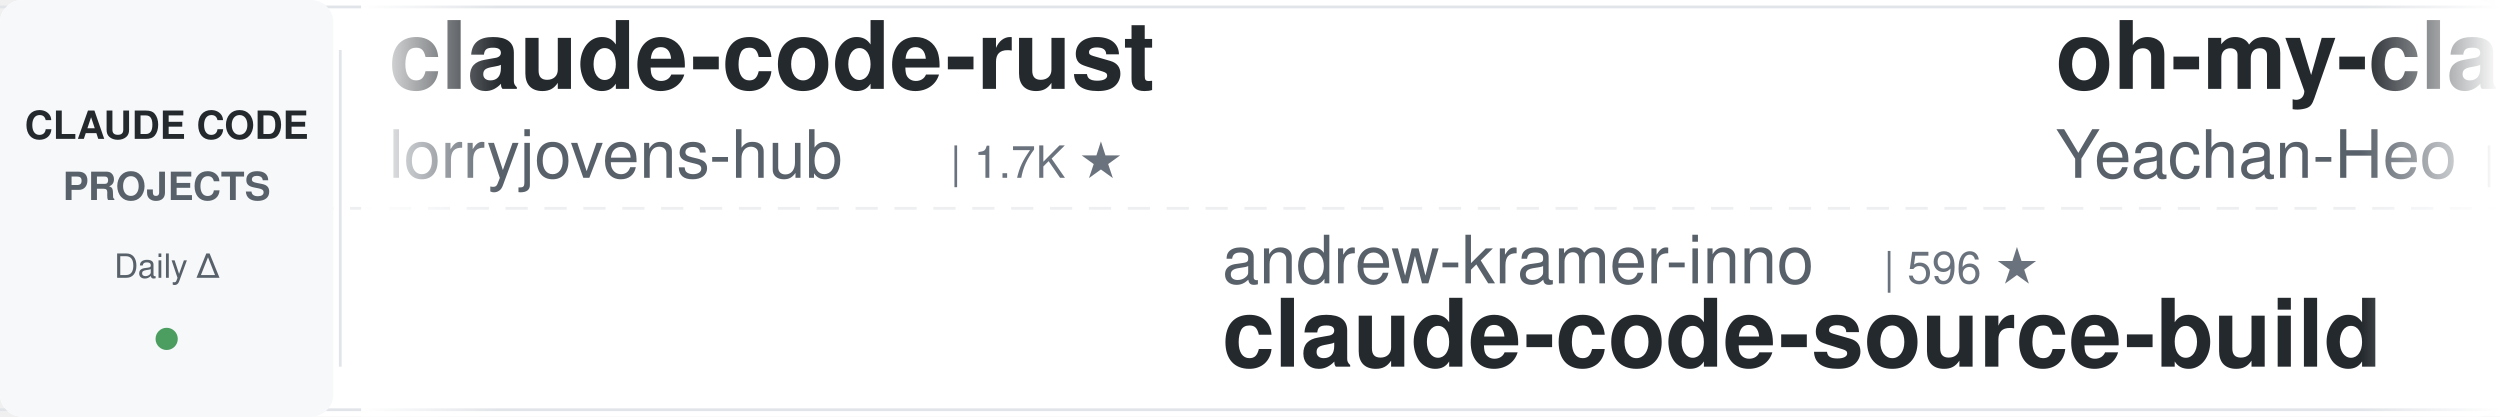
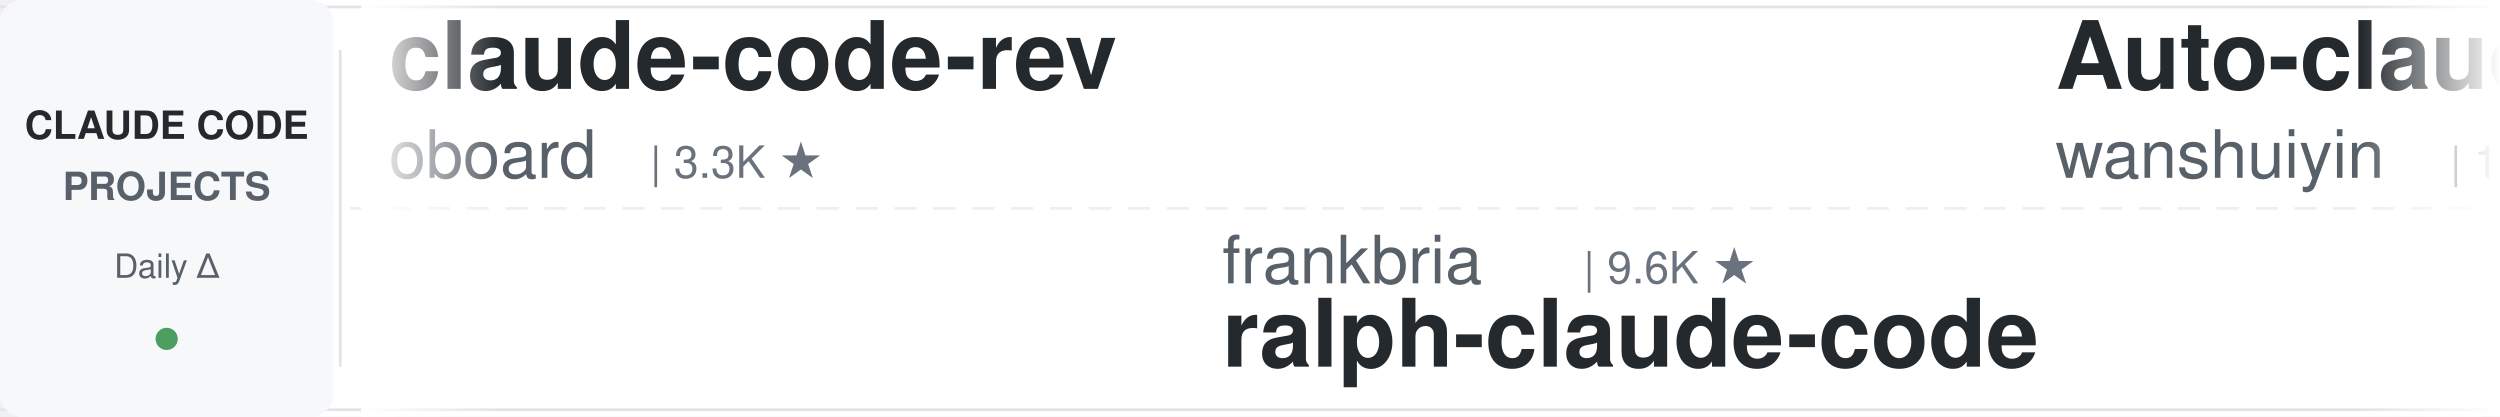
<svg xmlns="http://www.w3.org/2000/svg" width="900" height="150">
  <defs>
    <linearGradient id="leftFade" x1="0%" y1="0%" x2="100%" y2="0%">
      <stop offset="0%" style="stop-color:#ffffff;stop-opacity:1" />
      <stop offset="100%" style="stop-color:#ffffff;stop-opacity:0" />
    </linearGradient>
    <linearGradient id="rightFade" x1="0%" y1="0%" x2="100%" y2="0%">
      <stop offset="0%" style="stop-color:#ffffff;stop-opacity:0" />
      <stop offset="100%" style="stop-color:#ffffff;stop-opacity:1" />
    </linearGradient>
  </defs>
  <rect width="900" height="150" fill="#ffffff" rx="8" />
  <rect x="0" y="2" width="900" height="1" fill="#e1e4e8" />
  <rect x="0" y="147" width="900" height="1" fill="#e1e4e8" />
  <line x1="0" y1="75" x2="900" y2="75" stroke="#e1e4e8" stroke-width="1" stroke-dasharray="8 6" opacity="0.6" />
  <rect x="0" y="0" width="120" height="150" fill="#f6f8fa" rx="8" />
  <text x="60" y="50" font-family="-apple-system, BlinkMacSystemFont, 'Segoe UI', Helvetica, Arial, sans-serif" font-size="14" font-weight="600" fill="#24292e" text-anchor="middle">CLAUDE CODE</text>
  <text x="60" y="72" font-family="-apple-system, BlinkMacSystemFont, 'Segoe UI', Helvetica, Arial, sans-serif" font-size="14" font-weight="600" fill="#586069" text-anchor="middle">PROJECTS</text>
  <text x="60" y="100" font-family="-apple-system, BlinkMacSystemFont, 'Segoe UI', Helvetica, Arial, sans-serif" font-size="12" font-weight="500" fill="#586069" text-anchor="middle">Daily Δ</text>
  <circle cx="60" cy="122" r="4" fill="#22863a" opacity="0.8" />
  <rect x="122" y="18" width="1" height="114" fill="#e1e4e8" />
  <clipPath id="tickerClip">
    <rect x="130" y="0" width="770" height="150" />
  </clipPath>
  <g clip-path="url(#tickerClip)">
    <g id="tickerItems">
      <animateTransform attributeName="transform" attributeType="XML" type="translate" from="0 0" to="-3000 0" dur="54s" repeatCount="indefinite" />
      <g transform="translate(0, 0)">
-         <text x="140" y="32" font-family="-apple-system, BlinkMacSystemFont, 'Segoe UI', Helvetica, Arial, sans-serif" font-size="34" font-weight="600" fill="#24292e">claude-code-rust</text>
-         <text x="140" y="64" font-family="-apple-system, BlinkMacSystemFont, 'Segoe UI', Helvetica, Arial, sans-serif" font-size="24" font-weight="400" fill="#586069">lorryjovens-hub</text>
-         <text x="342" y="64" font-family="-apple-system, BlinkMacSystemFont, 'Segoe UI', Helvetica, Arial, sans-serif" font-size="16" font-weight="500" fill="#6a737d">| 1.7K ★</text>
+         <text x="140" y="32" font-family="-apple-system, BlinkMacSystemFont, 'Segoe UI', Helvetica, Arial, sans-serif" font-size="34" font-weight="600" fill="#24292e">claude-code-rev</text>
+         <text x="140" y="64" font-family="-apple-system, BlinkMacSystemFont, 'Segoe UI', Helvetica, Arial, sans-serif" font-size="24" font-weight="400" fill="#586069">oboard</text>
+         <text x="234" y="64" font-family="-apple-system, BlinkMacSystemFont, 'Segoe UI', Helvetica, Arial, sans-serif" font-size="16" font-weight="500" fill="#6a737d">| 3.3K ★</text>
      </g>
      <g transform="translate(300, 0)">
+         <text x="140" y="102" font-family="-apple-system, BlinkMacSystemFont, 'Segoe UI', Helvetica, Arial, sans-serif" font-size="24" font-weight="400" fill="#586069">frankbria</text>
+         <text x="270" y="102" font-family="-apple-system, BlinkMacSystemFont, 'Segoe UI', Helvetica, Arial, sans-serif" font-size="16" font-weight="500" fill="#6a737d">| 9.6K ★</text>
+         <text x="140" y="132" font-family="-apple-system, BlinkMacSystemFont, 'Segoe UI', Helvetica, Arial, sans-serif" font-size="34" font-weight="600" fill="#24292e">ralph-claude-code</text>
+       </g>
+       <g transform="translate(600, 0)">
+         <text x="140" y="32" font-family="-apple-system, BlinkMacSystemFont, 'Segoe UI', Helvetica, Arial, sans-serif" font-size="34" font-weight="600" fill="#24292e">Auto-claude-code-researc...</text>
+         <text x="140" y="64" font-family="-apple-system, BlinkMacSystemFont, 'Segoe UI', Helvetica, Arial, sans-serif" font-size="24" font-weight="400" fill="#586069">wanshuiyin</text>
+         <text x="282" y="64" font-family="-apple-system, BlinkMacSystemFont, 'Segoe UI', Helvetica, Arial, sans-serif" font-size="16" font-weight="500" fill="#6a737d">| 15.9K ★</text>
+       </g>
+       <g transform="translate(900, 0)">
        <text x="140" y="102" font-family="-apple-system, BlinkMacSystemFont, 'Segoe UI', Helvetica, Arial, sans-serif" font-size="24" font-weight="400" fill="#586069">andrew-kramer-inno</text>
        <text x="378" y="102" font-family="-apple-system, BlinkMacSystemFont, 'Segoe UI', Helvetica, Arial, sans-serif" font-size="16" font-weight="500" fill="#6a737d">| 596 ★</text>
        <text x="140" y="132" font-family="-apple-system, BlinkMacSystemFont, 'Segoe UI', Helvetica, Arial, sans-serif" font-size="34" font-weight="600" fill="#24292e">claude-code-source-build</text>
      </g>
-       <g transform="translate(600, 0)">
-         <text x="140" y="32" font-family="-apple-system, BlinkMacSystemFont, 'Segoe UI', Helvetica, Arial, sans-serif" font-size="34" font-weight="600" fill="#24292e">oh-my-claudecode</text>
-         <text x="140" y="64" font-family="-apple-system, BlinkMacSystemFont, 'Segoe UI', Helvetica, Arial, sans-serif" font-size="24" font-weight="400" fill="#586069">Yeachan-Heo</text>
-         <text x="294" y="64" font-family="-apple-system, BlinkMacSystemFont, 'Segoe UI', Helvetica, Arial, sans-serif" font-size="16" font-weight="500" fill="#6a737d">| 39.1K ★</text>
-       </g>
-       <g transform="translate(900, 0)">
-         <text x="140" y="102" font-family="-apple-system, BlinkMacSystemFont, 'Segoe UI', Helvetica, Arial, sans-serif" font-size="24" font-weight="400" fill="#586069">huangjia2019</text>
-         <text x="306" y="102" font-family="-apple-system, BlinkMacSystemFont, 'Segoe UI', Helvetica, Arial, sans-serif" font-size="16" font-weight="500" fill="#6a737d">| 1.1K ★</text>
-         <text x="140" y="132" font-family="-apple-system, BlinkMacSystemFont, 'Segoe UI', Helvetica, Arial, sans-serif" font-size="34" font-weight="600" fill="#24292e">claude-code-engineering</text>
-       </g>
      <g transform="translate(1200, 0)">
-         <text x="140" y="32" font-family="-apple-system, BlinkMacSystemFont, 'Segoe UI', Helvetica, Arial, sans-serif" font-size="34" font-weight="600" fill="#24292e">claude-code-source</text>
-         <text x="140" y="64" font-family="-apple-system, BlinkMacSystemFont, 'Segoe UI', Helvetica, Arial, sans-serif" font-size="24" font-weight="400" fill="#586069">hangsman</text>
-         <text x="258" y="64" font-family="-apple-system, BlinkMacSystemFont, 'Segoe UI', Helvetica, Arial, sans-serif" font-size="16" font-weight="500" fill="#6a737d">| 794 ★</text>
+         <text x="140" y="32" font-family="-apple-system, BlinkMacSystemFont, 'Segoe UI', Helvetica, Arial, sans-serif" font-size="34" font-weight="600" fill="#24292e">claude-code-tudou</text>
+         <text x="140" y="64" font-family="-apple-system, BlinkMacSystemFont, 'Segoe UI', Helvetica, Arial, sans-serif" font-size="24" font-weight="400" fill="#586069">AICoderTudou</text>
+         <text x="306" y="64" font-family="-apple-system, BlinkMacSystemFont, 'Segoe UI', Helvetica, Arial, sans-serif" font-size="16" font-weight="500" fill="#6a737d">| 495 ★</text>
      </g>
      <g transform="translate(1500, 0)">
-         <text x="140" y="102" font-family="-apple-system, BlinkMacSystemFont, 'Segoe UI', Helvetica, Arial, sans-serif" font-size="24" font-weight="400" fill="#586069">Njengah</text>
-         <text x="246" y="102" font-family="-apple-system, BlinkMacSystemFont, 'Segoe UI', Helvetica, Arial, sans-serif" font-size="16" font-weight="500" fill="#6a737d">| 1.9K ★</text>
-         <text x="140" y="132" font-family="-apple-system, BlinkMacSystemFont, 'Segoe UI', Helvetica, Arial, sans-serif" font-size="34" font-weight="600" fill="#24292e">claude-code-cheat-sheet</text>
+         <text x="140" y="102" font-family="-apple-system, BlinkMacSystemFont, 'Segoe UI', Helvetica, Arial, sans-serif" font-size="24" font-weight="400" fill="#586069">xu-xiang</text>
+         <text x="258" y="102" font-family="-apple-system, BlinkMacSystemFont, 'Segoe UI', Helvetica, Arial, sans-serif" font-size="16" font-weight="500" fill="#6a737d">| 1.9K ★</text>
+         <text x="140" y="132" font-family="-apple-system, BlinkMacSystemFont, 'Segoe UI', Helvetica, Arial, sans-serif" font-size="34" font-weight="600" fill="#24292e">everything-claude-code-z...</text>
      </g>
      <g transform="translate(1800, 0)">
-         <text x="140" y="32" font-family="-apple-system, BlinkMacSystemFont, 'Segoe UI', Helvetica, Arial, sans-serif" font-size="34" font-weight="600" fill="#24292e">pi-vs-claude-code</text>
-         <text x="140" y="64" font-family="-apple-system, BlinkMacSystemFont, 'Segoe UI', Helvetica, Arial, sans-serif" font-size="24" font-weight="400" fill="#586069">disler</text>
+         <text x="140" y="32" font-family="-apple-system, BlinkMacSystemFont, 'Segoe UI', Helvetica, Arial, sans-serif" font-size="34" font-weight="600" fill="#24292e">awesome-claude-code-tool...</text>
+         <text x="140" y="64" font-family="-apple-system, BlinkMacSystemFont, 'Segoe UI', Helvetica, Arial, sans-serif" font-size="24" font-weight="400" fill="#586069">rohitg00</text>
+         <text x="258" y="64" font-family="-apple-system, BlinkMacSystemFont, 'Segoe UI', Helvetica, Arial, sans-serif" font-size="16" font-weight="500" fill="#6a737d">| 2.6K ★</text>
+       </g>
+       <g transform="translate(2100, 0)">
+         <text x="140" y="102" font-family="-apple-system, BlinkMacSystemFont, 'Segoe UI', Helvetica, Arial, sans-serif" font-size="24" font-weight="400" fill="#586069">zebbern</text>
+         <text x="246" y="102" font-family="-apple-system, BlinkMacSystemFont, 'Segoe UI', Helvetica, Arial, sans-serif" font-size="16" font-weight="500" fill="#6a737d">| 4.6K ★</text>
+         <text x="140" y="132" font-family="-apple-system, BlinkMacSystemFont, 'Segoe UI', Helvetica, Arial, sans-serif" font-size="34" font-weight="600" fill="#24292e">claude-code-guide</text>
+       </g>
+       <g transform="translate(2400, 0)">
+         <text x="140" y="32" font-family="-apple-system, BlinkMacSystemFont, 'Segoe UI', Helvetica, Arial, sans-serif" font-size="34" font-weight="600" fill="#24292e">claude-code-transcripts</text>
+         <text x="140" y="64" font-family="-apple-system, BlinkMacSystemFont, 'Segoe UI', Helvetica, Arial, sans-serif" font-size="24" font-weight="400" fill="#586069">simonw</text>
        <text x="234" y="64" font-family="-apple-system, BlinkMacSystemFont, 'Segoe UI', Helvetica, Arial, sans-serif" font-size="16" font-weight="500" fill="#6a737d">| 1.7K ★</text>
      </g>
-       <g transform="translate(2100, 0)">
-         <text x="140" y="102" font-family="-apple-system, BlinkMacSystemFont, 'Segoe UI', Helvetica, Arial, sans-serif" font-size="24" font-weight="400" fill="#586069">krusemediallc</text>
-         <text x="318" y="102" font-family="-apple-system, BlinkMacSystemFont, 'Segoe UI', Helvetica, Arial, sans-serif" font-size="16" font-weight="500" fill="#6a737d">| 1.5K ★</text>
-         <text x="140" y="132" font-family="-apple-system, BlinkMacSystemFont, 'Segoe UI', Helvetica, Arial, sans-serif" font-size="34" font-weight="600" fill="#24292e">arcads-claude-code</text>
-       </g>
-       <g transform="translate(2400, 0)">
-         <text x="140" y="32" font-family="-apple-system, BlinkMacSystemFont, 'Segoe UI', Helvetica, Arial, sans-serif" font-size="34" font-weight="600" fill="#24292e">claude-code-video-toolki...</text>
-         <text x="140" y="64" font-family="-apple-system, BlinkMacSystemFont, 'Segoe UI', Helvetica, Arial, sans-serif" font-size="24" font-weight="400" fill="#586069">digitalsamba</text>
-         <text x="306" y="64" font-family="-apple-system, BlinkMacSystemFont, 'Segoe UI', Helvetica, Arial, sans-serif" font-size="16" font-weight="500" fill="#6a737d">| 2.1K ★</text>
-       </g>
      <g transform="translate(2700, 0)">
-         <text x="140" y="102" font-family="-apple-system, BlinkMacSystemFont, 'Segoe UI', Helvetica, Arial, sans-serif" font-size="24" font-weight="400" fill="#586069">pedrohcgs</text>
-         <text x="270" y="102" font-family="-apple-system, BlinkMacSystemFont, 'Segoe UI', Helvetica, Arial, sans-serif" font-size="16" font-weight="500" fill="#6a737d">| 1.6K ★</text>
-         <text x="140" y="132" font-family="-apple-system, BlinkMacSystemFont, 'Segoe UI', Helvetica, Arial, sans-serif" font-size="34" font-weight="600" fill="#24292e">claude-code-my-workflow</text>
+         <text x="140" y="102" font-family="-apple-system, BlinkMacSystemFont, 'Segoe UI', Helvetica, Arial, sans-serif" font-size="24" font-weight="400" fill="#586069">asgeirtj</text>
+         <text x="258" y="102" font-family="-apple-system, BlinkMacSystemFont, 'Segoe UI', Helvetica, Arial, sans-serif" font-size="16" font-weight="500" fill="#6a737d">| 64.5K ★</text>
+         <text x="140" y="132" font-family="-apple-system, BlinkMacSystemFont, 'Segoe UI', Helvetica, Arial, sans-serif" font-size="34" font-weight="600" fill="#24292e">system_prompts_leaks</text>
      </g>
      <g transform="translate(3000, 0)">
-         <text x="140" y="32" font-family="-apple-system, BlinkMacSystemFont, 'Segoe UI', Helvetica, Arial, sans-serif" font-size="34" font-weight="600" fill="#24292e">claude-code-rust</text>
-         <text x="140" y="64" font-family="-apple-system, BlinkMacSystemFont, 'Segoe UI', Helvetica, Arial, sans-serif" font-size="24" font-weight="400" fill="#586069">lorryjovens-hub</text>
-         <text x="342" y="64" font-family="-apple-system, BlinkMacSystemFont, 'Segoe UI', Helvetica, Arial, sans-serif" font-size="16" font-weight="500" fill="#6a737d">| 1.7K ★</text>
+         <text x="140" y="32" font-family="-apple-system, BlinkMacSystemFont, 'Segoe UI', Helvetica, Arial, sans-serif" font-size="34" font-weight="600" fill="#24292e">claude-code-rev</text>
+         <text x="140" y="64" font-family="-apple-system, BlinkMacSystemFont, 'Segoe UI', Helvetica, Arial, sans-serif" font-size="24" font-weight="400" fill="#586069">oboard</text>
+         <text x="234" y="64" font-family="-apple-system, BlinkMacSystemFont, 'Segoe UI', Helvetica, Arial, sans-serif" font-size="16" font-weight="500" fill="#6a737d">| 3.3K ★</text>
      </g>
      <g transform="translate(3300, 0)">
+         <text x="140" y="102" font-family="-apple-system, BlinkMacSystemFont, 'Segoe UI', Helvetica, Arial, sans-serif" font-size="24" font-weight="400" fill="#586069">frankbria</text>
+         <text x="270" y="102" font-family="-apple-system, BlinkMacSystemFont, 'Segoe UI', Helvetica, Arial, sans-serif" font-size="16" font-weight="500" fill="#6a737d">| 9.6K ★</text>
+         <text x="140" y="132" font-family="-apple-system, BlinkMacSystemFont, 'Segoe UI', Helvetica, Arial, sans-serif" font-size="34" font-weight="600" fill="#24292e">ralph-claude-code</text>
+       </g>
+       <g transform="translate(3600, 0)">
+         <text x="140" y="32" font-family="-apple-system, BlinkMacSystemFont, 'Segoe UI', Helvetica, Arial, sans-serif" font-size="34" font-weight="600" fill="#24292e">Auto-claude-code-researc...</text>
+         <text x="140" y="64" font-family="-apple-system, BlinkMacSystemFont, 'Segoe UI', Helvetica, Arial, sans-serif" font-size="24" font-weight="400" fill="#586069">wanshuiyin</text>
+         <text x="282" y="64" font-family="-apple-system, BlinkMacSystemFont, 'Segoe UI', Helvetica, Arial, sans-serif" font-size="16" font-weight="500" fill="#6a737d">| 15.9K ★</text>
+       </g>
+       <g transform="translate(3900, 0)">
        <text x="140" y="102" font-family="-apple-system, BlinkMacSystemFont, 'Segoe UI', Helvetica, Arial, sans-serif" font-size="24" font-weight="400" fill="#586069">andrew-kramer-inno</text>
        <text x="378" y="102" font-family="-apple-system, BlinkMacSystemFont, 'Segoe UI', Helvetica, Arial, sans-serif" font-size="16" font-weight="500" fill="#6a737d">| 596 ★</text>
        <text x="140" y="132" font-family="-apple-system, BlinkMacSystemFont, 'Segoe UI', Helvetica, Arial, sans-serif" font-size="34" font-weight="600" fill="#24292e">claude-code-source-build</text>
-       </g>
-       <g transform="translate(3600, 0)">
-         <text x="140" y="32" font-family="-apple-system, BlinkMacSystemFont, 'Segoe UI', Helvetica, Arial, sans-serif" font-size="34" font-weight="600" fill="#24292e">oh-my-claudecode</text>
-         <text x="140" y="64" font-family="-apple-system, BlinkMacSystemFont, 'Segoe UI', Helvetica, Arial, sans-serif" font-size="24" font-weight="400" fill="#586069">Yeachan-Heo</text>
-         <text x="294" y="64" font-family="-apple-system, BlinkMacSystemFont, 'Segoe UI', Helvetica, Arial, sans-serif" font-size="16" font-weight="500" fill="#6a737d">| 39.1K ★</text>
-       </g>
-       <g transform="translate(3900, 0)">
-         <text x="140" y="102" font-family="-apple-system, BlinkMacSystemFont, 'Segoe UI', Helvetica, Arial, sans-serif" font-size="24" font-weight="400" fill="#586069">huangjia2019</text>
-         <text x="306" y="102" font-family="-apple-system, BlinkMacSystemFont, 'Segoe UI', Helvetica, Arial, sans-serif" font-size="16" font-weight="500" fill="#6a737d">| 1.1K ★</text>
-         <text x="140" y="132" font-family="-apple-system, BlinkMacSystemFont, 'Segoe UI', Helvetica, Arial, sans-serif" font-size="34" font-weight="600" fill="#24292e">claude-code-engineering</text>
      </g>
    </g>
  </g>
  <rect x="130" y="0" width="50" height="150" fill="url(#leftFade)" />
  <rect x="850" y="0" width="50" height="150" fill="url(#rightFade)" />
</svg>
